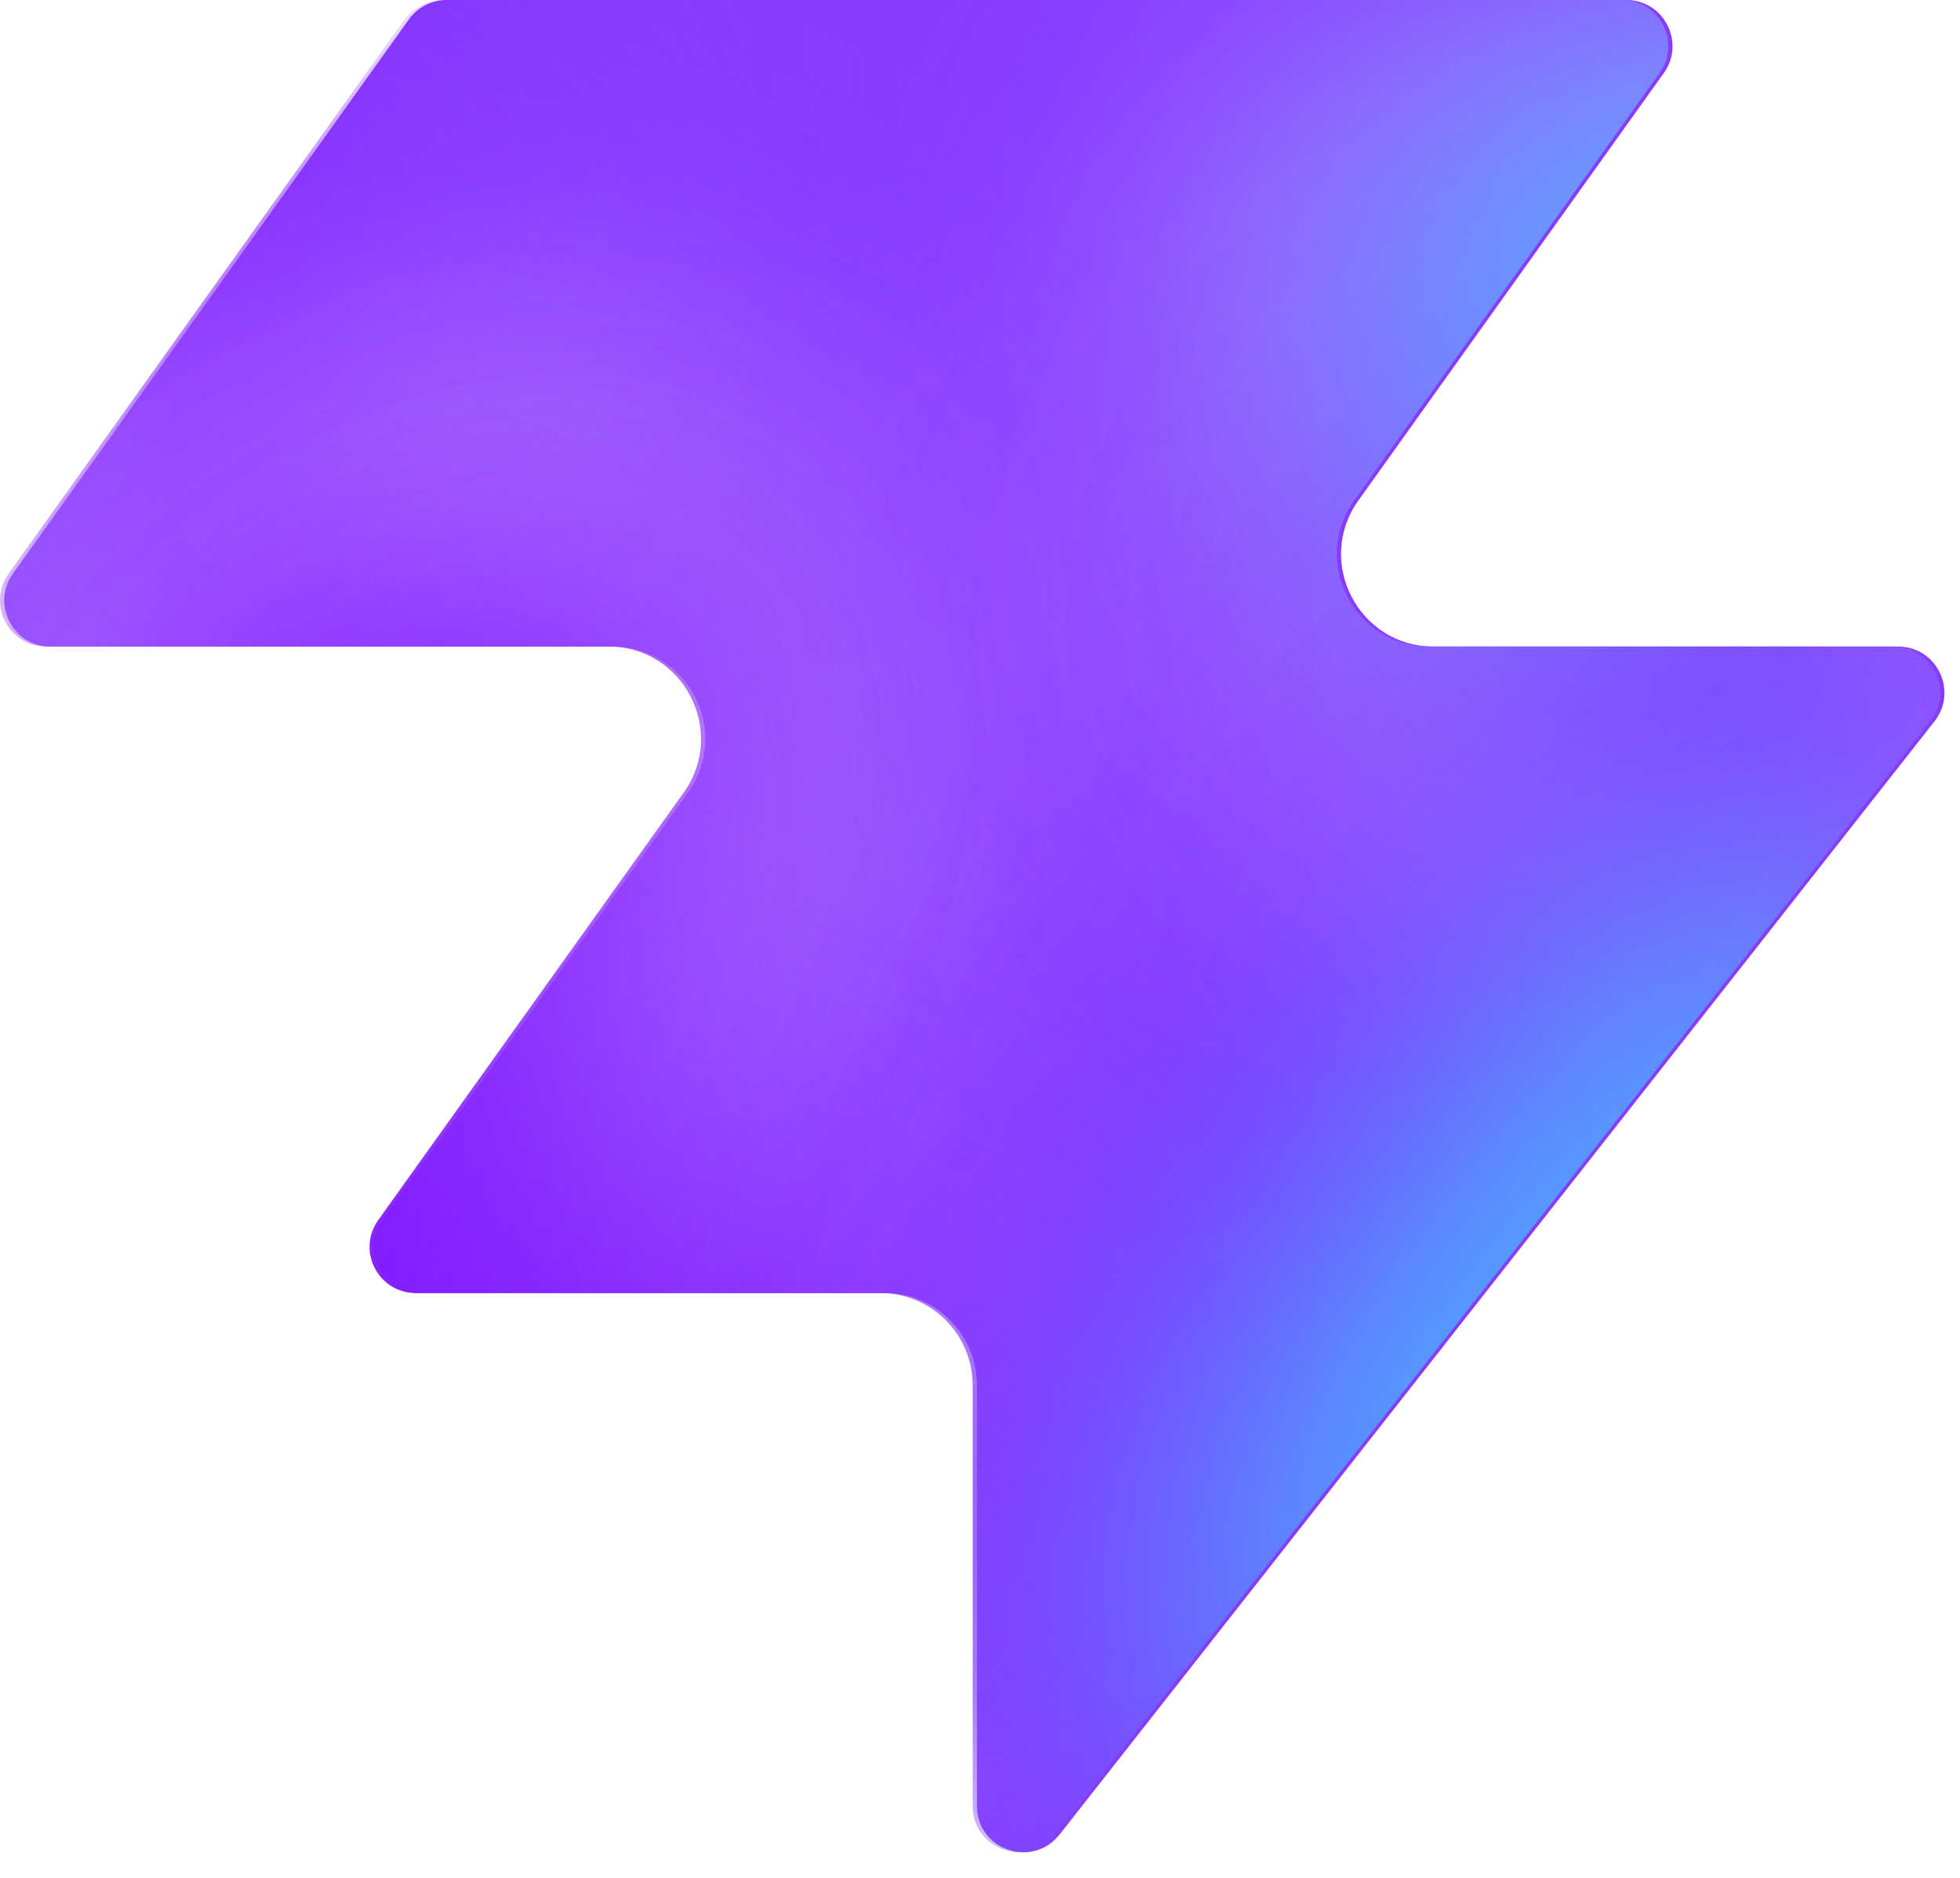
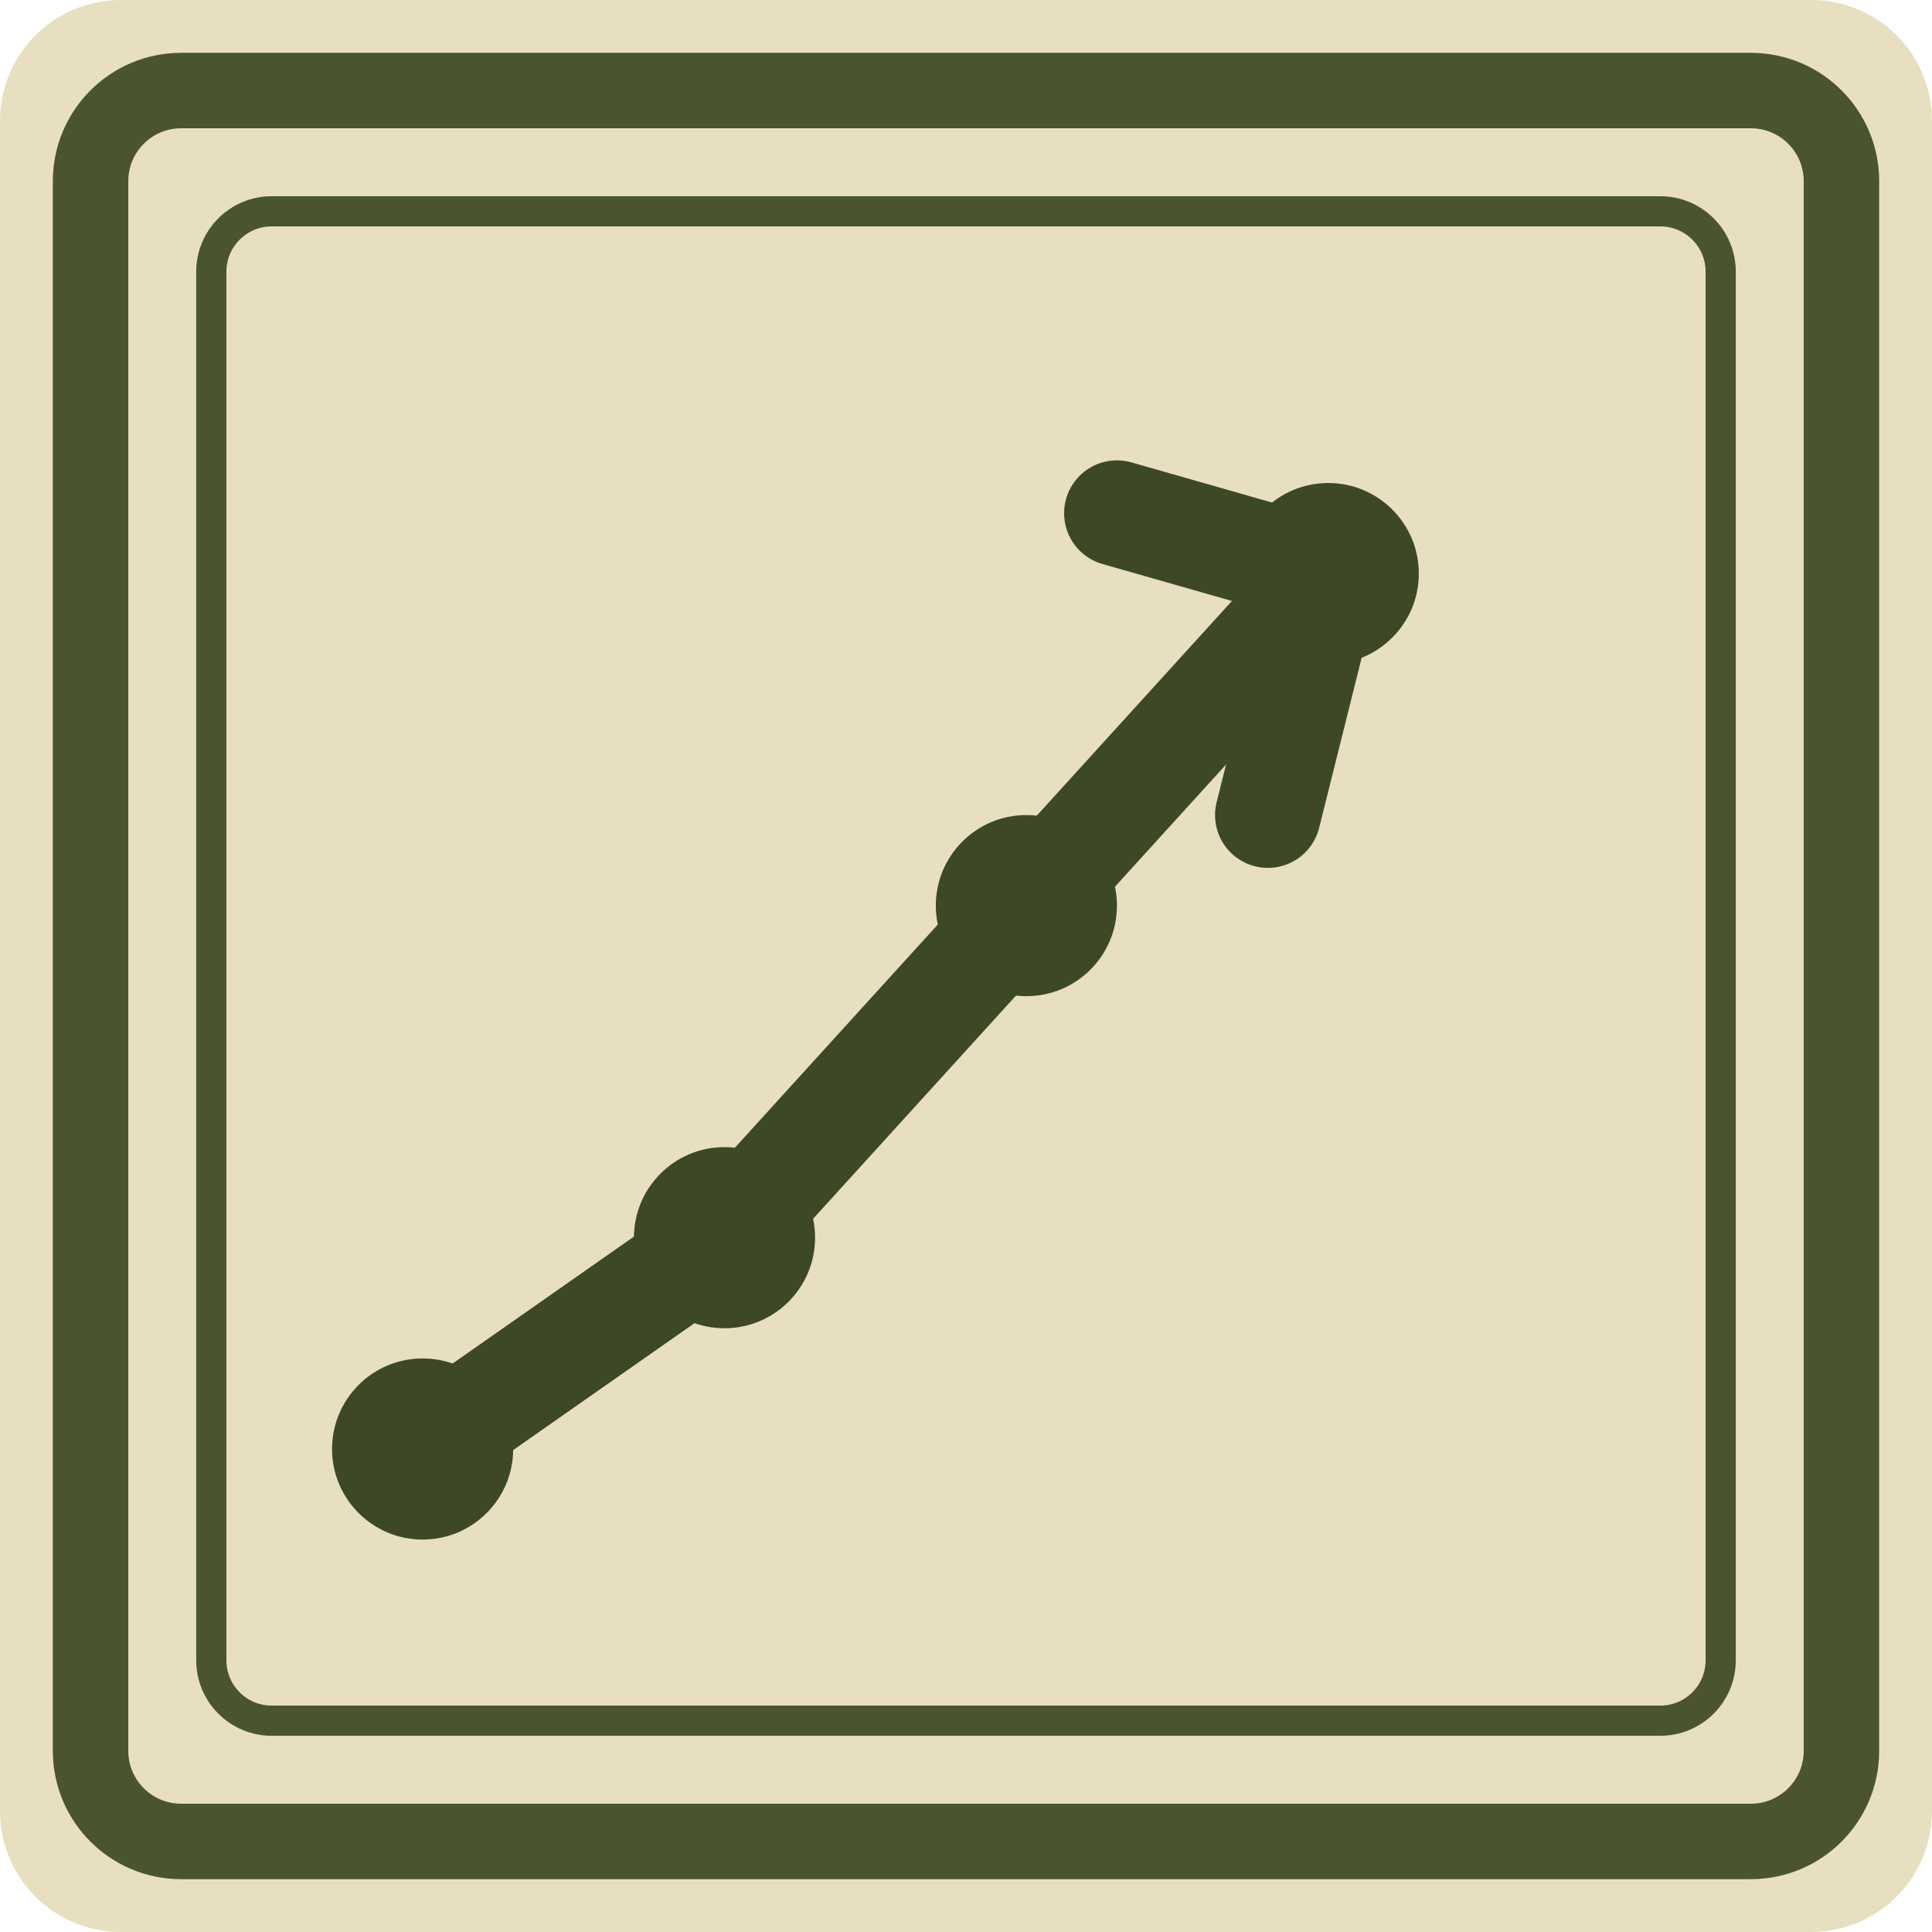
- <svg xmlns="http://www.w3.org/2000/svg" width="48" height="46" fill="none" viewBox="0 0 48 46">
-   <path fill="#863bff" d="M25.946 44.938c-.664.845-2.021.375-2.021-.698V33.937a2.26 2.26 0 0 0-2.262-2.262H10.287c-.92 0-1.456-1.04-.92-1.788l7.48-10.471c1.07-1.497 0-3.578-1.842-3.578H1.237c-.92 0-1.456-1.04-.92-1.788L10.013.474c.214-.297.556-.474.92-.474h28.894c.92 0 1.456 1.04.92 1.788l-7.48 10.471c-1.07 1.498 0 3.579 1.842 3.579h11.377c.943 0 1.473 1.088.89 1.83L25.947 44.94z" style="fill:#863bff;fill:color(display-p3 .525 .23 1);fill-opacity:1" />
-   <mask id="a" width="48" height="46" x="0" y="0" maskUnits="userSpaceOnUse" style="mask-type:alpha">
-     <path fill="#000" d="M25.842 44.938c-.664.844-2.021.375-2.021-.698V33.937a2.26 2.26 0 0 0-2.262-2.262H10.183c-.92 0-1.456-1.04-.92-1.788l7.48-10.471c1.07-1.498 0-3.579-1.842-3.579H1.133c-.92 0-1.456-1.04-.92-1.787L9.91.473c.214-.297.556-.474.92-.474h28.894c.92 0 1.456 1.04.92 1.788l-7.48 10.471c-1.07 1.498 0 3.578 1.842 3.578h11.377c.943 0 1.473 1.088.89 1.832L25.843 44.94z" style="fill:#000;fill-opacity:1" />
-   </mask>
-   <g mask="url(#a)">
-     <g filter="url(#b)">
-       <ellipse cx="5.508" cy="14.704" fill="#ede6ff" rx="5.508" ry="14.704" style="fill:#ede6ff;fill:color(display-p3 .927 .903 1);fill-opacity:1" transform="matrix(.00324 1 1 -.00324 -4.47 31.516)" />
-     </g>
-     <g filter="url(#c)">
-       <ellipse cx="10.399" cy="29.851" fill="#ede6ff" rx="10.399" ry="29.851" style="fill:#ede6ff;fill:color(display-p3 .927 .903 1);fill-opacity:1" transform="matrix(.00324 1 1 -.00324 -39.328 7.883)" />
-     </g>
-     <g filter="url(#d)">
-       <ellipse cx="5.508" cy="30.487" fill="#7e14ff" rx="5.508" ry="30.487" style="fill:#7e14ff;fill:color(display-p3 .492 .077 1);fill-opacity:1" transform="rotate(89.814 -25.913 -14.639)scale(1 -1)" />
-     </g>
-     <g filter="url(#e)">
-       <ellipse cx="5.508" cy="30.599" fill="#7e14ff" rx="5.508" ry="30.599" style="fill:#7e14ff;fill:color(display-p3 .492 .077 1);fill-opacity:1" transform="rotate(89.814 -32.644 -3.334)scale(1 -1)" />
-     </g>
-     <g filter="url(#f)">
-       <ellipse cx="5.508" cy="30.599" fill="#7e14ff" rx="5.508" ry="30.599" style="fill:#7e14ff;fill:color(display-p3 .492 .077 1);fill-opacity:1" transform="matrix(.00324 1 1 -.00324 -34.34 30.47)" />
-     </g>
-     <g filter="url(#g)">
-       <ellipse cx="14.072" cy="22.078" fill="#ede6ff" rx="14.072" ry="22.078" style="fill:#ede6ff;fill:color(display-p3 .927 .903 1);fill-opacity:1" transform="rotate(93.35 24.506 48.493)scale(-1 1)" />
-     </g>
-     <g filter="url(#h)">
-       <ellipse cx="3.47" cy="21.501" fill="#7e14ff" rx="3.47" ry="21.501" style="fill:#7e14ff;fill:color(display-p3 .492 .077 1);fill-opacity:1" transform="rotate(89.009 28.708 47.59)scale(-1 1)" />
-     </g>
-     <g filter="url(#i)">
-       <ellipse cx="3.47" cy="21.501" fill="#7e14ff" rx="3.47" ry="21.501" style="fill:#7e14ff;fill:color(display-p3 .492 .077 1);fill-opacity:1" transform="rotate(89.009 28.708 47.59)scale(-1 1)" />
-     </g>
-     <g filter="url(#j)">
-       <ellipse cx=".387" cy="8.972" fill="#7e14ff" rx="4.407" ry="29.108" style="fill:#7e14ff;fill:color(display-p3 .492 .077 1);fill-opacity:1" transform="rotate(39.51 .387 8.972)" />
-     </g>
-     <g filter="url(#k)">
-       <ellipse cx="47.523" cy="-6.092" fill="#7e14ff" rx="4.407" ry="29.108" style="fill:#7e14ff;fill:color(display-p3 .492 .077 1);fill-opacity:1" transform="rotate(37.892 47.523 -6.092)" />
-     </g>
-     <g filter="url(#l)">
-       <ellipse cx="41.412" cy="6.333" fill="#47bfff" rx="5.971" ry="9.665" style="fill:#47bfff;fill:color(display-p3 .28 .748 1);fill-opacity:1" transform="rotate(37.892 41.412 6.333)" />
-     </g>
-     <g filter="url(#m)">
-       <ellipse cx="-1.879" cy="38.332" fill="#7e14ff" rx="4.407" ry="29.108" style="fill:#7e14ff;fill:color(display-p3 .492 .077 1);fill-opacity:1" transform="rotate(37.892 -1.88 38.332)" />
-     </g>
-     <g filter="url(#n)">
-       <ellipse cx="-1.879" cy="38.332" fill="#7e14ff" rx="4.407" ry="29.108" style="fill:#7e14ff;fill:color(display-p3 .492 .077 1);fill-opacity:1" transform="rotate(37.892 -1.88 38.332)" />
-     </g>
-     <g filter="url(#o)">
-       <ellipse cx="35.651" cy="29.907" fill="#7e14ff" rx="4.407" ry="29.108" style="fill:#7e14ff;fill:color(display-p3 .492 .077 1);fill-opacity:1" transform="rotate(37.892 35.651 29.907)" />
-     </g>
-     <g filter="url(#p)">
-       <ellipse cx="38.418" cy="32.4" fill="#47bfff" rx="5.971" ry="15.297" style="fill:#47bfff;fill:color(display-p3 .28 .748 1);fill-opacity:1" transform="rotate(37.892 38.418 32.4)" />
-     </g>
-   </g>
-   <defs>
-     <filter id="b" width="60.045" height="41.654" x="-19.77" y="16.149" color-interpolation-filters="sRGB" filterUnits="userSpaceOnUse">
-       <feFlood flood-opacity="0" result="BackgroundImageFix" />
-       <feBlend in="SourceGraphic" in2="BackgroundImageFix" result="shape" />
-       <feGaussianBlur result="effect1_foregroundBlur_2002_17158" stdDeviation="7.659" />
-     </filter>
-     <filter id="c" width="90.34" height="51.437" x="-54.613" y="-7.533" color-interpolation-filters="sRGB" filterUnits="userSpaceOnUse">
-       <feFlood flood-opacity="0" result="BackgroundImageFix" />
-       <feBlend in="SourceGraphic" in2="BackgroundImageFix" result="shape" />
-       <feGaussianBlur result="effect1_foregroundBlur_2002_17158" stdDeviation="7.659" />
-     </filter>
-     <filter id="d" width="79.355" height="29.4" x="-49.64" y="2.03" color-interpolation-filters="sRGB" filterUnits="userSpaceOnUse">
-       <feFlood flood-opacity="0" result="BackgroundImageFix" />
-       <feBlend in="SourceGraphic" in2="BackgroundImageFix" result="shape" />
-       <feGaussianBlur result="effect1_foregroundBlur_2002_17158" stdDeviation="4.596" />
-     </filter>
-     <filter id="e" width="79.579" height="29.4" x="-45.045" y="20.029" color-interpolation-filters="sRGB" filterUnits="userSpaceOnUse">
-       <feFlood flood-opacity="0" result="BackgroundImageFix" />
-       <feBlend in="SourceGraphic" in2="BackgroundImageFix" result="shape" />
-       <feGaussianBlur result="effect1_foregroundBlur_2002_17158" stdDeviation="4.596" />
-     </filter>
-     <filter id="f" width="79.579" height="29.4" x="-43.513" y="21.178" color-interpolation-filters="sRGB" filterUnits="userSpaceOnUse">
-       <feFlood flood-opacity="0" result="BackgroundImageFix" />
-       <feBlend in="SourceGraphic" in2="BackgroundImageFix" result="shape" />
-       <feGaussianBlur result="effect1_foregroundBlur_2002_17158" stdDeviation="4.596" />
-     </filter>
-     <filter id="g" width="74.749" height="58.852" x="15.756" y="-17.901" color-interpolation-filters="sRGB" filterUnits="userSpaceOnUse">
-       <feFlood flood-opacity="0" result="BackgroundImageFix" />
-       <feBlend in="SourceGraphic" in2="BackgroundImageFix" result="shape" />
-       <feGaussianBlur result="effect1_foregroundBlur_2002_17158" stdDeviation="7.659" />
-     </filter>
-     <filter id="h" width="61.377" height="25.362" x="23.548" y="2.284" color-interpolation-filters="sRGB" filterUnits="userSpaceOnUse">
-       <feFlood flood-opacity="0" result="BackgroundImageFix" />
-       <feBlend in="SourceGraphic" in2="BackgroundImageFix" result="shape" />
-       <feGaussianBlur result="effect1_foregroundBlur_2002_17158" stdDeviation="4.596" />
-     </filter>
-     <filter id="i" width="61.377" height="25.362" x="23.548" y="2.284" color-interpolation-filters="sRGB" filterUnits="userSpaceOnUse">
-       <feFlood flood-opacity="0" result="BackgroundImageFix" />
-       <feBlend in="SourceGraphic" in2="BackgroundImageFix" result="shape" />
-       <feGaussianBlur result="effect1_foregroundBlur_2002_17158" stdDeviation="4.596" />
-     </filter>
-     <filter id="j" width="56.045" height="63.649" x="-27.636" y="-22.853" color-interpolation-filters="sRGB" filterUnits="userSpaceOnUse">
-       <feFlood flood-opacity="0" result="BackgroundImageFix" />
-       <feBlend in="SourceGraphic" in2="BackgroundImageFix" result="shape" />
-       <feGaussianBlur result="effect1_foregroundBlur_2002_17158" stdDeviation="4.596" />
-     </filter>
-     <filter id="k" width="54.814" height="64.646" x="20.116" y="-38.415" color-interpolation-filters="sRGB" filterUnits="userSpaceOnUse">
-       <feFlood flood-opacity="0" result="BackgroundImageFix" />
-       <feBlend in="SourceGraphic" in2="BackgroundImageFix" result="shape" />
-       <feGaussianBlur result="effect1_foregroundBlur_2002_17158" stdDeviation="4.596" />
-     </filter>
-     <filter id="l" width="33.541" height="35.313" x="24.641" y="-11.323" color-interpolation-filters="sRGB" filterUnits="userSpaceOnUse">
-       <feFlood flood-opacity="0" result="BackgroundImageFix" />
-       <feBlend in="SourceGraphic" in2="BackgroundImageFix" result="shape" />
-       <feGaussianBlur result="effect1_foregroundBlur_2002_17158" stdDeviation="4.596" />
-     </filter>
-     <filter id="m" width="54.814" height="64.646" x="-29.286" y="6.009" color-interpolation-filters="sRGB" filterUnits="userSpaceOnUse">
-       <feFlood flood-opacity="0" result="BackgroundImageFix" />
-       <feBlend in="SourceGraphic" in2="BackgroundImageFix" result="shape" />
-       <feGaussianBlur result="effect1_foregroundBlur_2002_17158" stdDeviation="4.596" />
-     </filter>
-     <filter id="n" width="54.814" height="64.646" x="-29.286" y="6.009" color-interpolation-filters="sRGB" filterUnits="userSpaceOnUse">
-       <feFlood flood-opacity="0" result="BackgroundImageFix" />
-       <feBlend in="SourceGraphic" in2="BackgroundImageFix" result="shape" />
-       <feGaussianBlur result="effect1_foregroundBlur_2002_17158" stdDeviation="4.596" />
-     </filter>
-     <filter id="o" width="54.814" height="64.646" x="8.244" y="-2.416" color-interpolation-filters="sRGB" filterUnits="userSpaceOnUse">
-       <feFlood flood-opacity="0" result="BackgroundImageFix" />
-       <feBlend in="SourceGraphic" in2="BackgroundImageFix" result="shape" />
-       <feGaussianBlur result="effect1_foregroundBlur_2002_17158" stdDeviation="4.596" />
-     </filter>
-     <filter id="p" width="39.409" height="43.623" x="18.713" y="10.588" color-interpolation-filters="sRGB" filterUnits="userSpaceOnUse">
-       <feFlood flood-opacity="0" result="BackgroundImageFix" />
-       <feBlend in="SourceGraphic" in2="BackgroundImageFix" result="shape" />
-       <feGaussianBlur result="effect1_foregroundBlur_2002_17158" stdDeviation="4.596" />
-     </filter>
-   </defs>
+ <svg xmlns="http://www.w3.org/2000/svg" viewBox="0 0 64 64" width="64" height="64">
+   <rect width="64" height="64" fill="#E8DFC1" rx="4" />
+   <rect x="3" y="3" width="58" height="58" fill="none" stroke="#4A5530" stroke-width="2.5" rx="3" />
+   <rect x="7" y="7" width="50" height="50" fill="none" stroke="#4A5530" stroke-width="1" rx="2" />
+   <path d="M 14 48  L 24 41  L 34 30  L 44 19" fill="none" stroke="#3D4826" stroke-width="3.5" stroke-linecap="round" stroke-linejoin="round" />
+   <path d="M 37 17  L 44 19  L 42 27" fill="none" stroke="#3D4826" stroke-width="3.5" stroke-linecap="round" stroke-linejoin="round" />
+   <circle cx="14" cy="48" r="3" fill="#3D4826" />
+   <circle cx="24" cy="41" r="3" fill="#3D4826" />
+   <circle cx="34" cy="30" r="3" fill="#3D4826" />
+   <circle cx="44" cy="19" r="3" fill="#3D4826" />
</svg>
